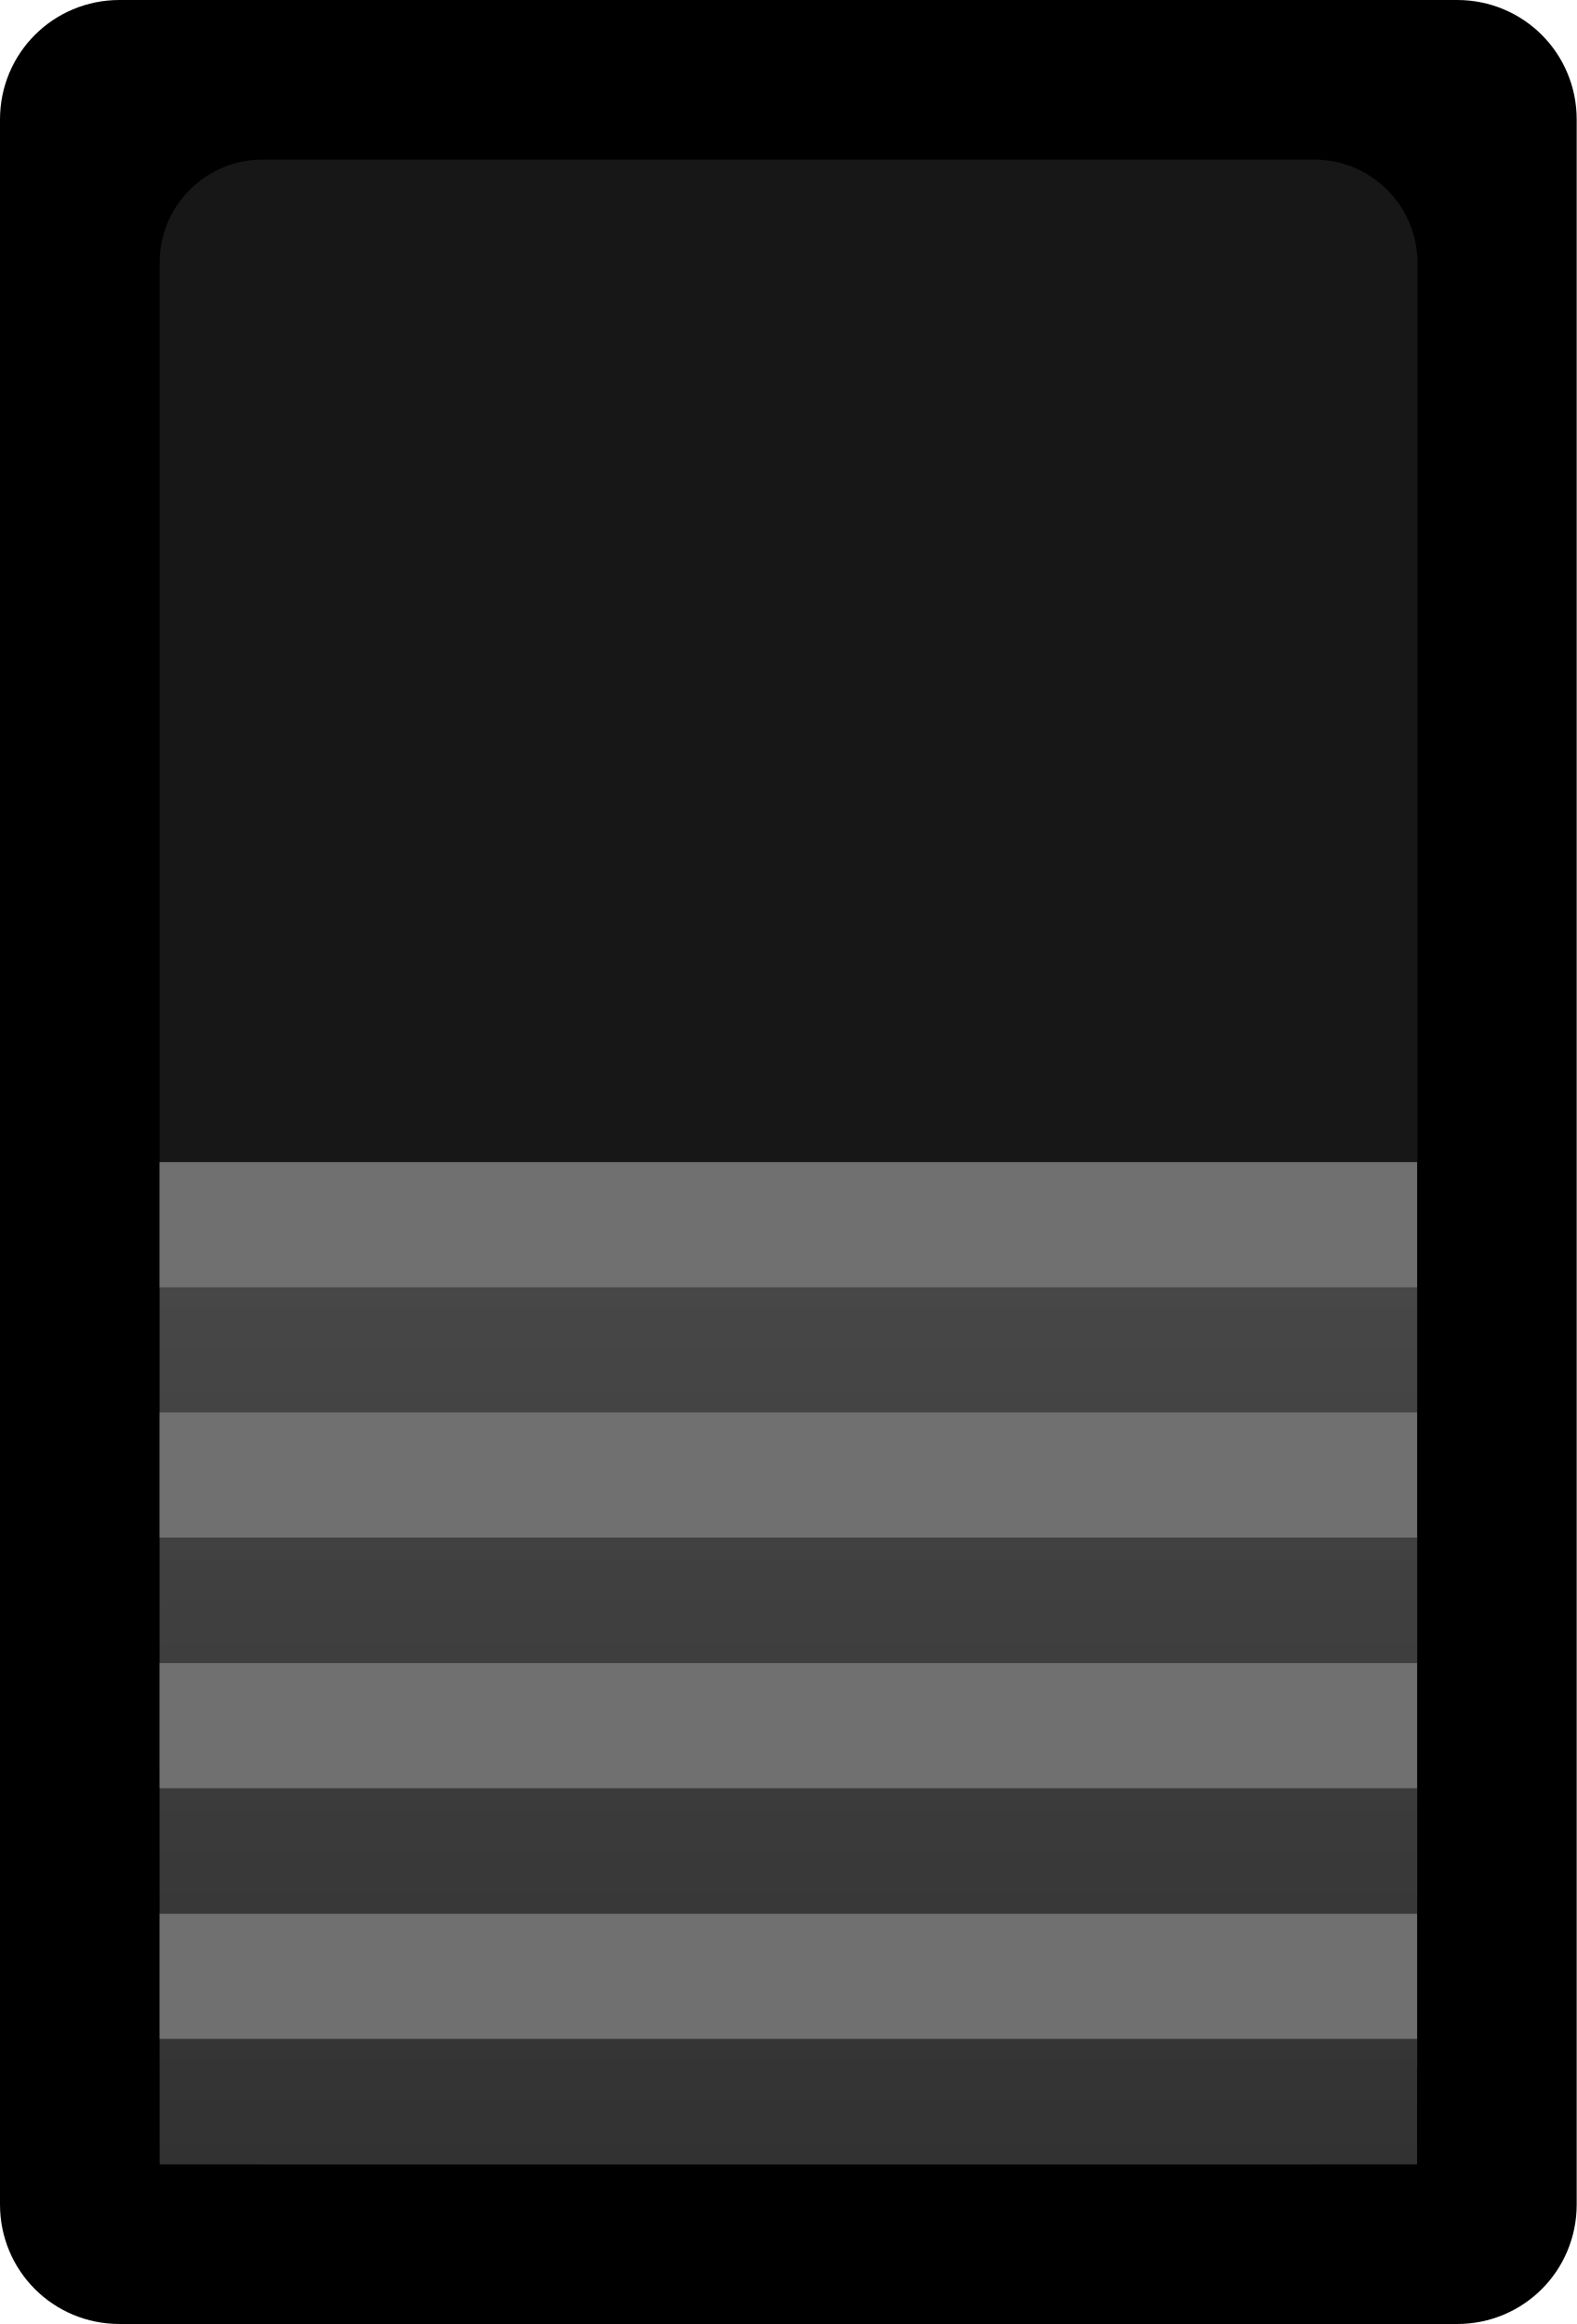
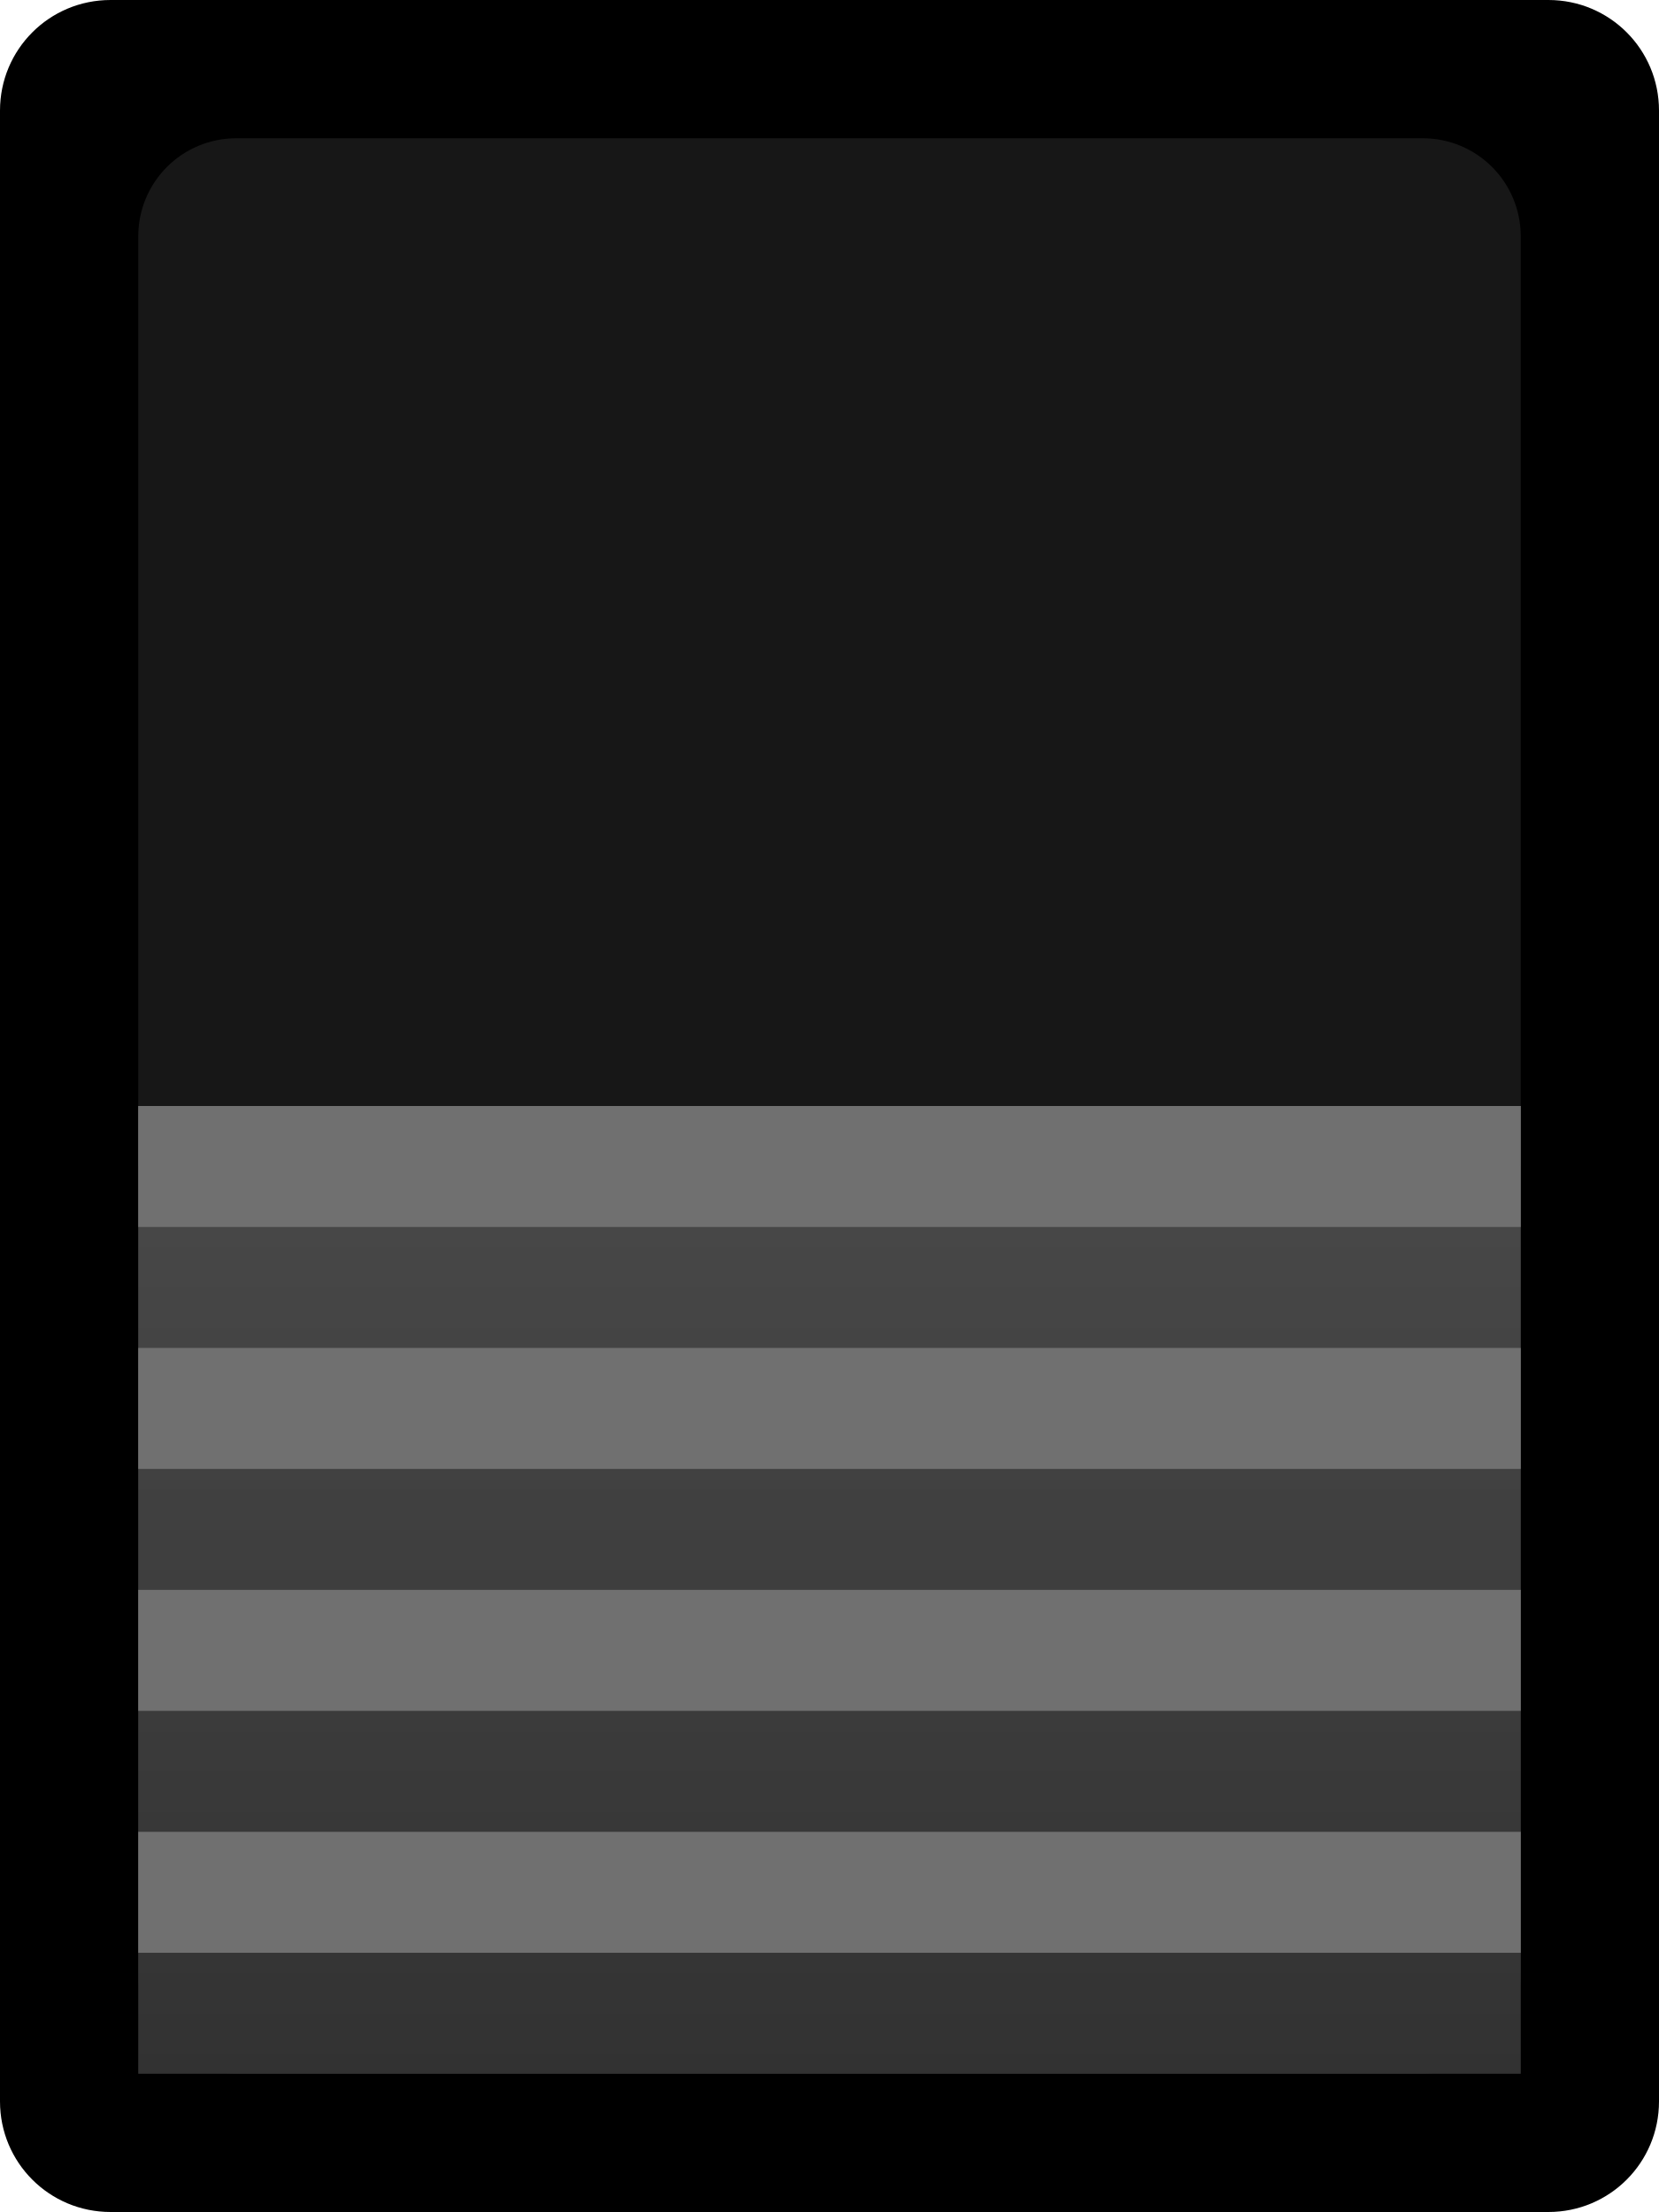
- <svg xmlns="http://www.w3.org/2000/svg" xmlns:xlink="http://www.w3.org/1999/xlink" version="1.0" id="svg18800" x="0px" y="0px" width="3.704mm" height="5.461mm" viewBox="0 0 3.704 5.461" enable-background="new 0 0 15 14.999" xml:space="preserve">
+ <svg xmlns="http://www.w3.org/2000/svg" xmlns:xlink="http://www.w3.org/1999/xlink" version="1.0" id="svg18800" x="0px" y="0px" width="12" height="16" viewBox="0 0 12 16" enable-background="new 0 0 15 14.999" xml:space="preserve">
  <defs id="defs6">
+     <linearGradient id="SVGID_1_" gradientUnits="userSpaceOnUse" x1="219.999" y1="6477.4" x2="232.999" y2="6477.4" gradientTransform="matrix(0,1,1,0,-6469.9,-219)">
+       <stop offset="0" style="stop-color:#6c6c6c;stop-opacity:1;" id="stop11" />
+       <stop offset="1" style="stop-color:#c7c7c7;stop-opacity:1;" id="stop12" />
+     </linearGradient>
+     <linearGradient xlink:href="#linearGradient1" id="linearGradient2" x1="1.852" y1="5.086" x2="1.852" y2="2.731" gradientUnits="userSpaceOnUse" gradientTransform="matrix(3.384363,0,0,2.971768,-1.267841,-7.114414)" />
    <linearGradient id="linearGradient1">
      <stop style="stop-color:#323232;stop-opacity:1;" offset="0" id="stop1" />
      <stop style="stop-color:#4a4a4a;stop-opacity:1;" offset="1" id="stop2" />
    </linearGradient>
-     <linearGradient id="SVGID_1_" gradientUnits="userSpaceOnUse" x1="219.999" y1="6477.4" x2="232.999" y2="6477.4" gradientTransform="matrix(0,1,1,0,-6469.9,-219)">
-       <stop offset="0" style="stop-color:#6c6c6c;stop-opacity:1;" id="stop11" />
-       <stop offset="1" style="stop-color:#c7c7c7;stop-opacity:1;" id="stop12" />
-     </linearGradient>
-     <linearGradient xlink:href="#linearGradient1" id="linearGradient2" x1="1.852" y1="5.086" x2="1.852" y2="2.731" gradientUnits="userSpaceOnUse" />
  </defs>
-   <g id="layer3">
-     <path id="slide-switch-bg" style="stroke-width:1.703;paint-order:stroke fill markers" d="M 0.281,0 H 3.423 C 3.579,0 3.704,0.125 3.704,0.281 V 5.18 C 3.704,5.336 3.579,5.461 3.423,5.461 H 0.281 C 0.125,5.461 0,5.336 0,5.18 V 0.281 C 0,0.125 0.125,0 0.281,0 Z" />
-     <path id="slide-switch-hole" style="fill:#171717;stroke-width:1.413;paint-order:stroke fill markers" d="M 0.617,0.375 H 3.087 c 0.134,0 0.243,0.108 0.243,0.243 V 4.843 C 3.329,4.978 3.221,5.086 3.087,5.086 H 0.617 C 0.483,5.086 0.375,4.978 0.375,4.843 V 0.618 C 0.375,0.483 0.483,0.375 0.617,0.375 Z" />
-     <g id="layer4">
-       <path id="rect1" style="display:inline;fill:url(#linearGradient2);stroke-width:0.265;paint-order:stroke fill markers" d="M 0.375,2.731 H 3.329 V 5.086 H 0.375 Z" />
-       <path id="rect1-6" style="fill:#707070;stroke-width:0.094;paint-order:stroke fill markers" d="M 0.375,2.731 H 3.329 V 3.025 H 0.375 Z" />
-       <path id="rect1-6-8" style="fill:#707070;stroke-width:0.094;paint-order:stroke fill markers" d="M 0.375,3.319 H 3.329 v 0.294 H 0.375 Z" />
-       <path id="rect1-6-4-3-3" style="fill:#707070;stroke-width:0.094;paint-order:stroke fill markers" d="M 0.375,3.908 H 3.329 v 0.294 H 0.375 Z" />
-       <path id="rect1-6-4-3-4" style="fill:#707070;stroke-width:0.094;paint-order:stroke fill markers" d="M 0.375,4.497 H 3.329 v 0.294 H 0.375 Z" />
+   <g id="layer3" transform="translate(1)">
+     <path id="slide-switch-bg" style="stroke-width:5.246;paint-order:stroke fill markers" d="M -0.2,0 H 10.2 C 10.643,0 11,0.357 11,0.8 V 15.2 C 11,15.643 10.643,16 10.2,16 H -0.2 C -0.643,16 -1,15.643 -1,15.2 V 0.8 C -1,0.357 -0.643,0 -0.2,0 Z" />
+     <path id="slide-switch-hole" style="fill:#171717;stroke-width:4.48;paint-order:stroke fill markers" d="M 0.71,1 H 9.29 C 9.683,1 10,1.317 10,1.71 V 14.29 C 10,14.683 9.683,15 9.29,15 H 0.71 C 0.317,15 0,14.683 0,14.29 V 1.71 C 0,1.317 0.317,1 0.71,1 Z" />
+     <g id="layer4" transform="translate(2.9802322e-8,7)">
+       <path id="rect1" style="display:inline;fill:url(#linearGradient2);stroke-width:0.84;paint-order:stroke fill markers" d="M -5.9604645e-8,1 H 10 V 8 H -5.9604645e-8 Z" />
+       <path id="rect1-6" style="fill:#707070;stroke-width:0.297;paint-order:stroke fill markers" d="M 0,1 H 10 V 1.875 H 0 Z" />
+       <path id="rect1-6-8" style="fill:#707070;stroke-width:0.297;paint-order:stroke fill markers" d="M 0,2.75 H 10 V 3.625 H 0 Z" />
+       <path id="rect1-6-4-3-3" style="fill:#707070;stroke-width:0.297;paint-order:stroke fill markers" d="M 0,4.5 H 10 V 5.375 H 0 Z" />
+       <path id="rect1-6-4-3-4" style="fill:#707070;stroke-width:0.297;paint-order:stroke fill markers" d="M 0,6.25 H 10 V 7.125 H 0 Z" />
    </g>
  </g>
</svg>
